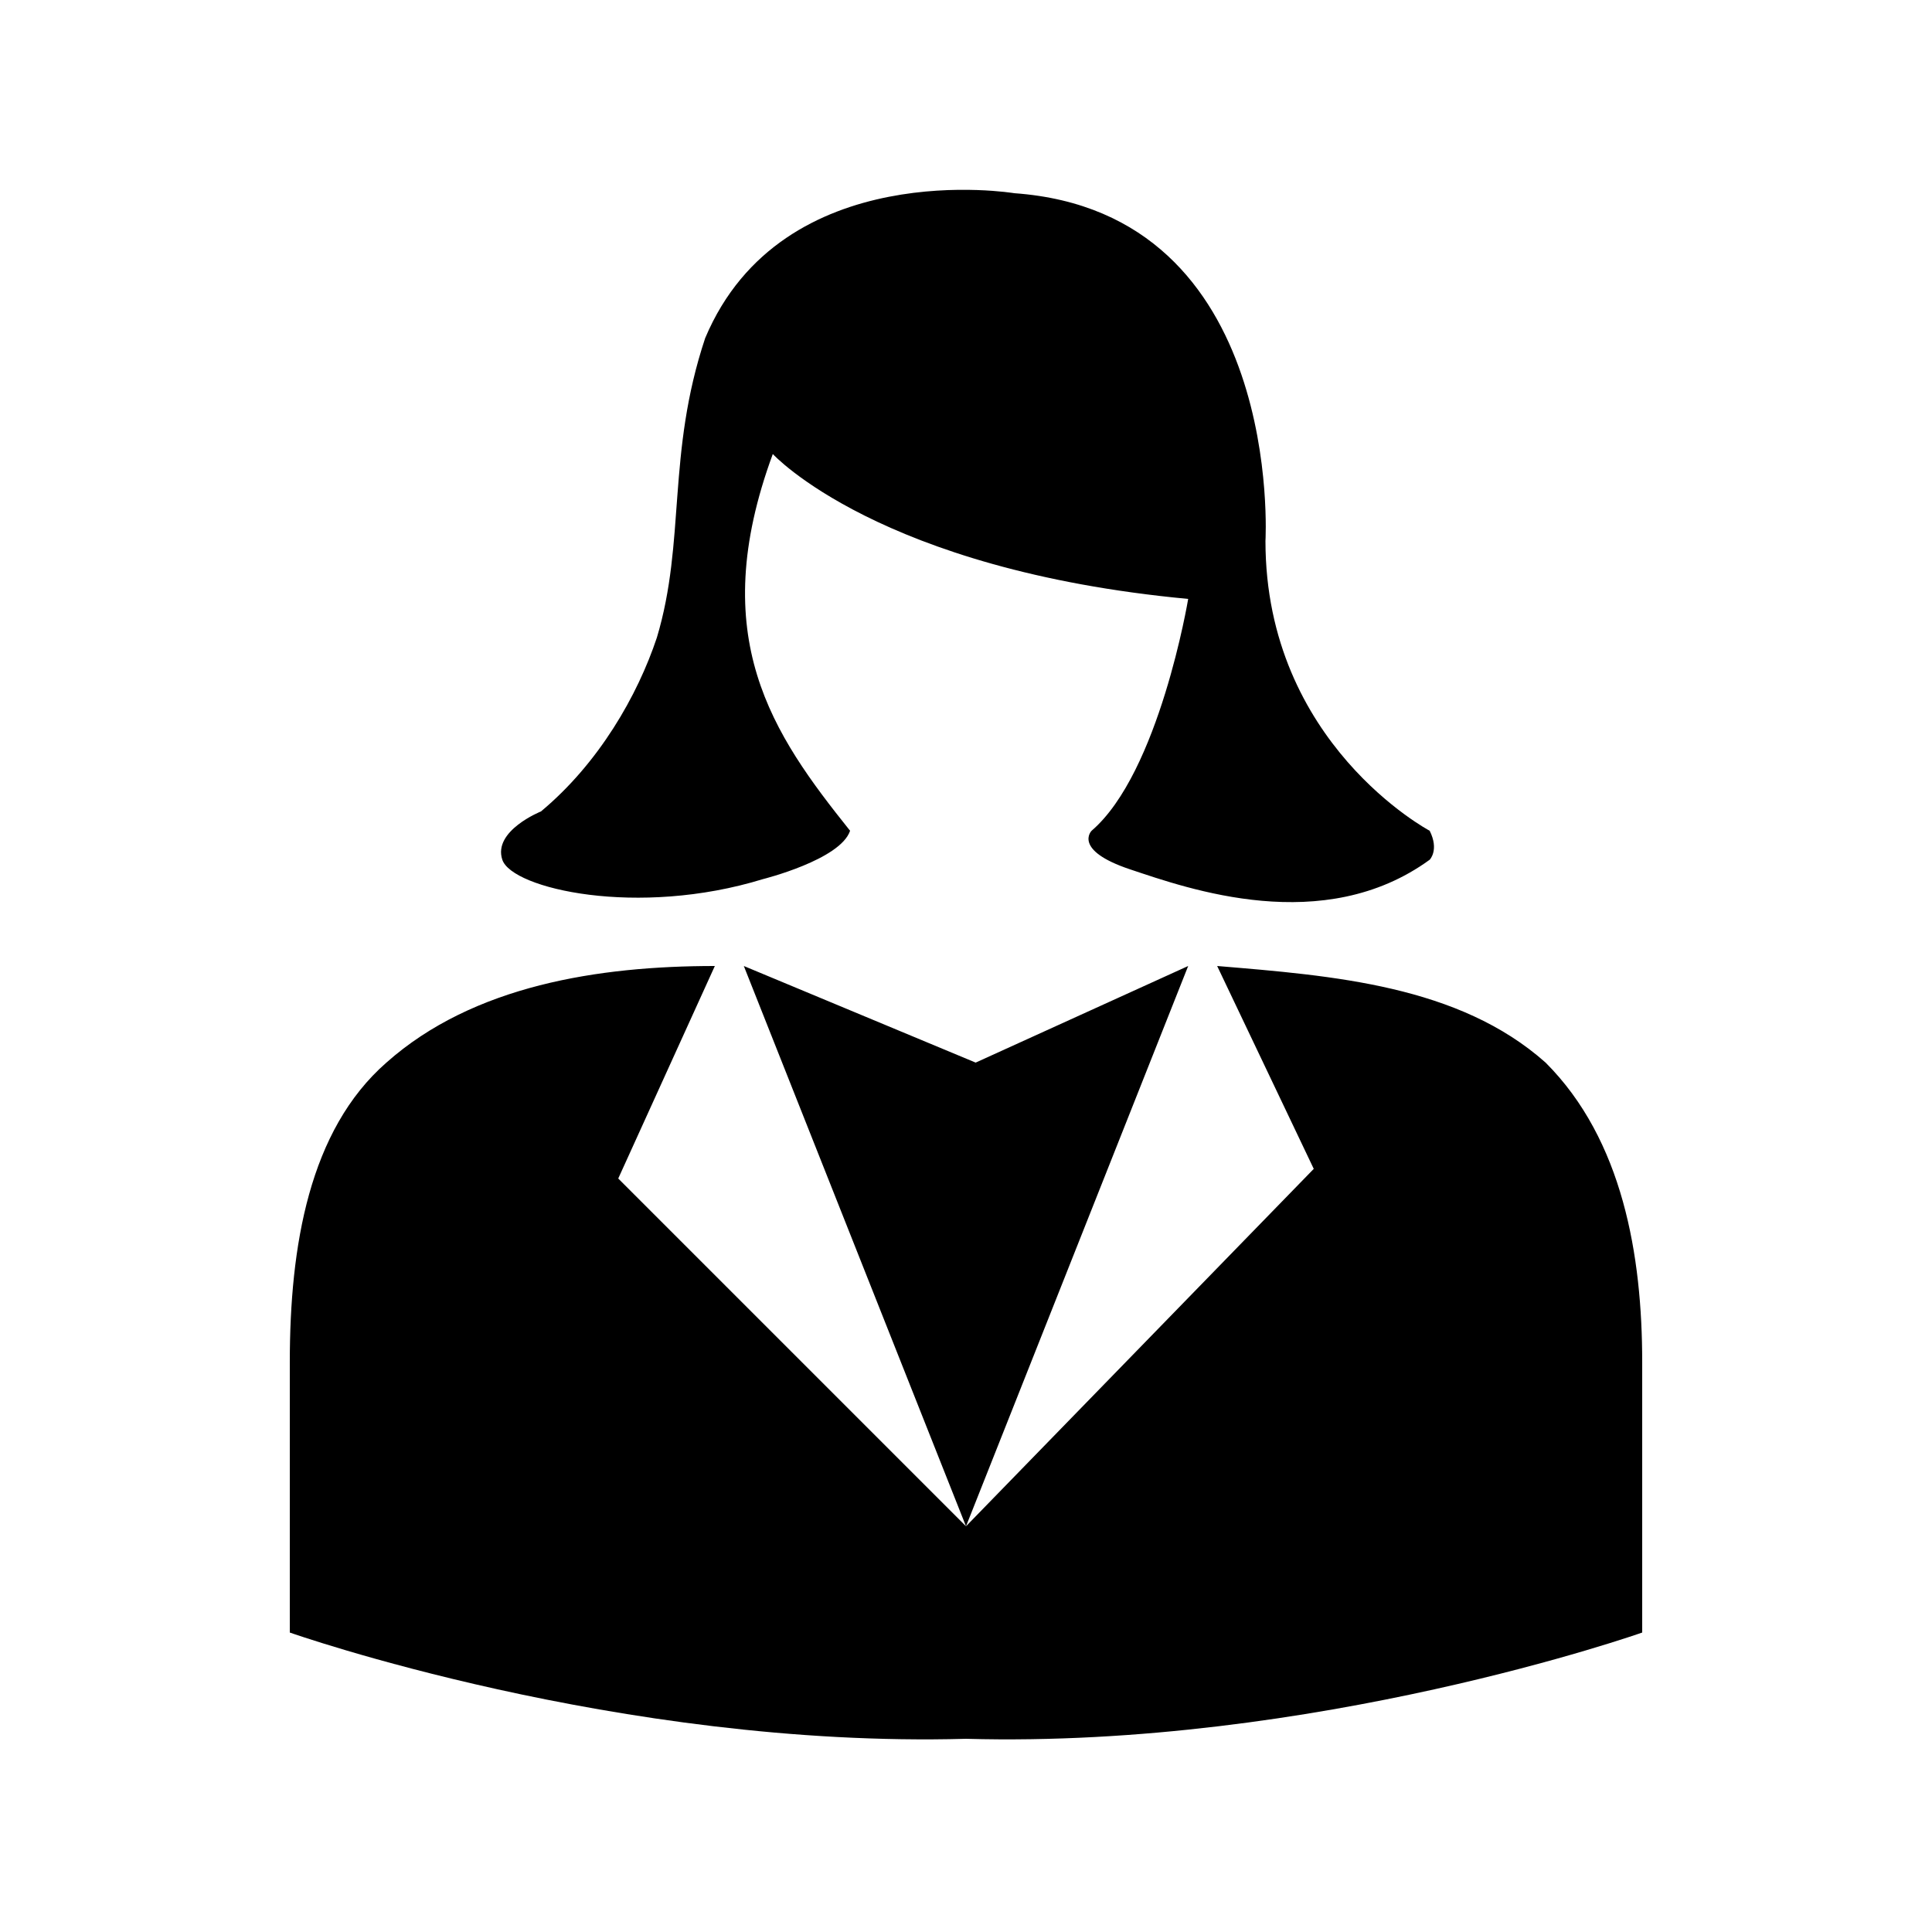
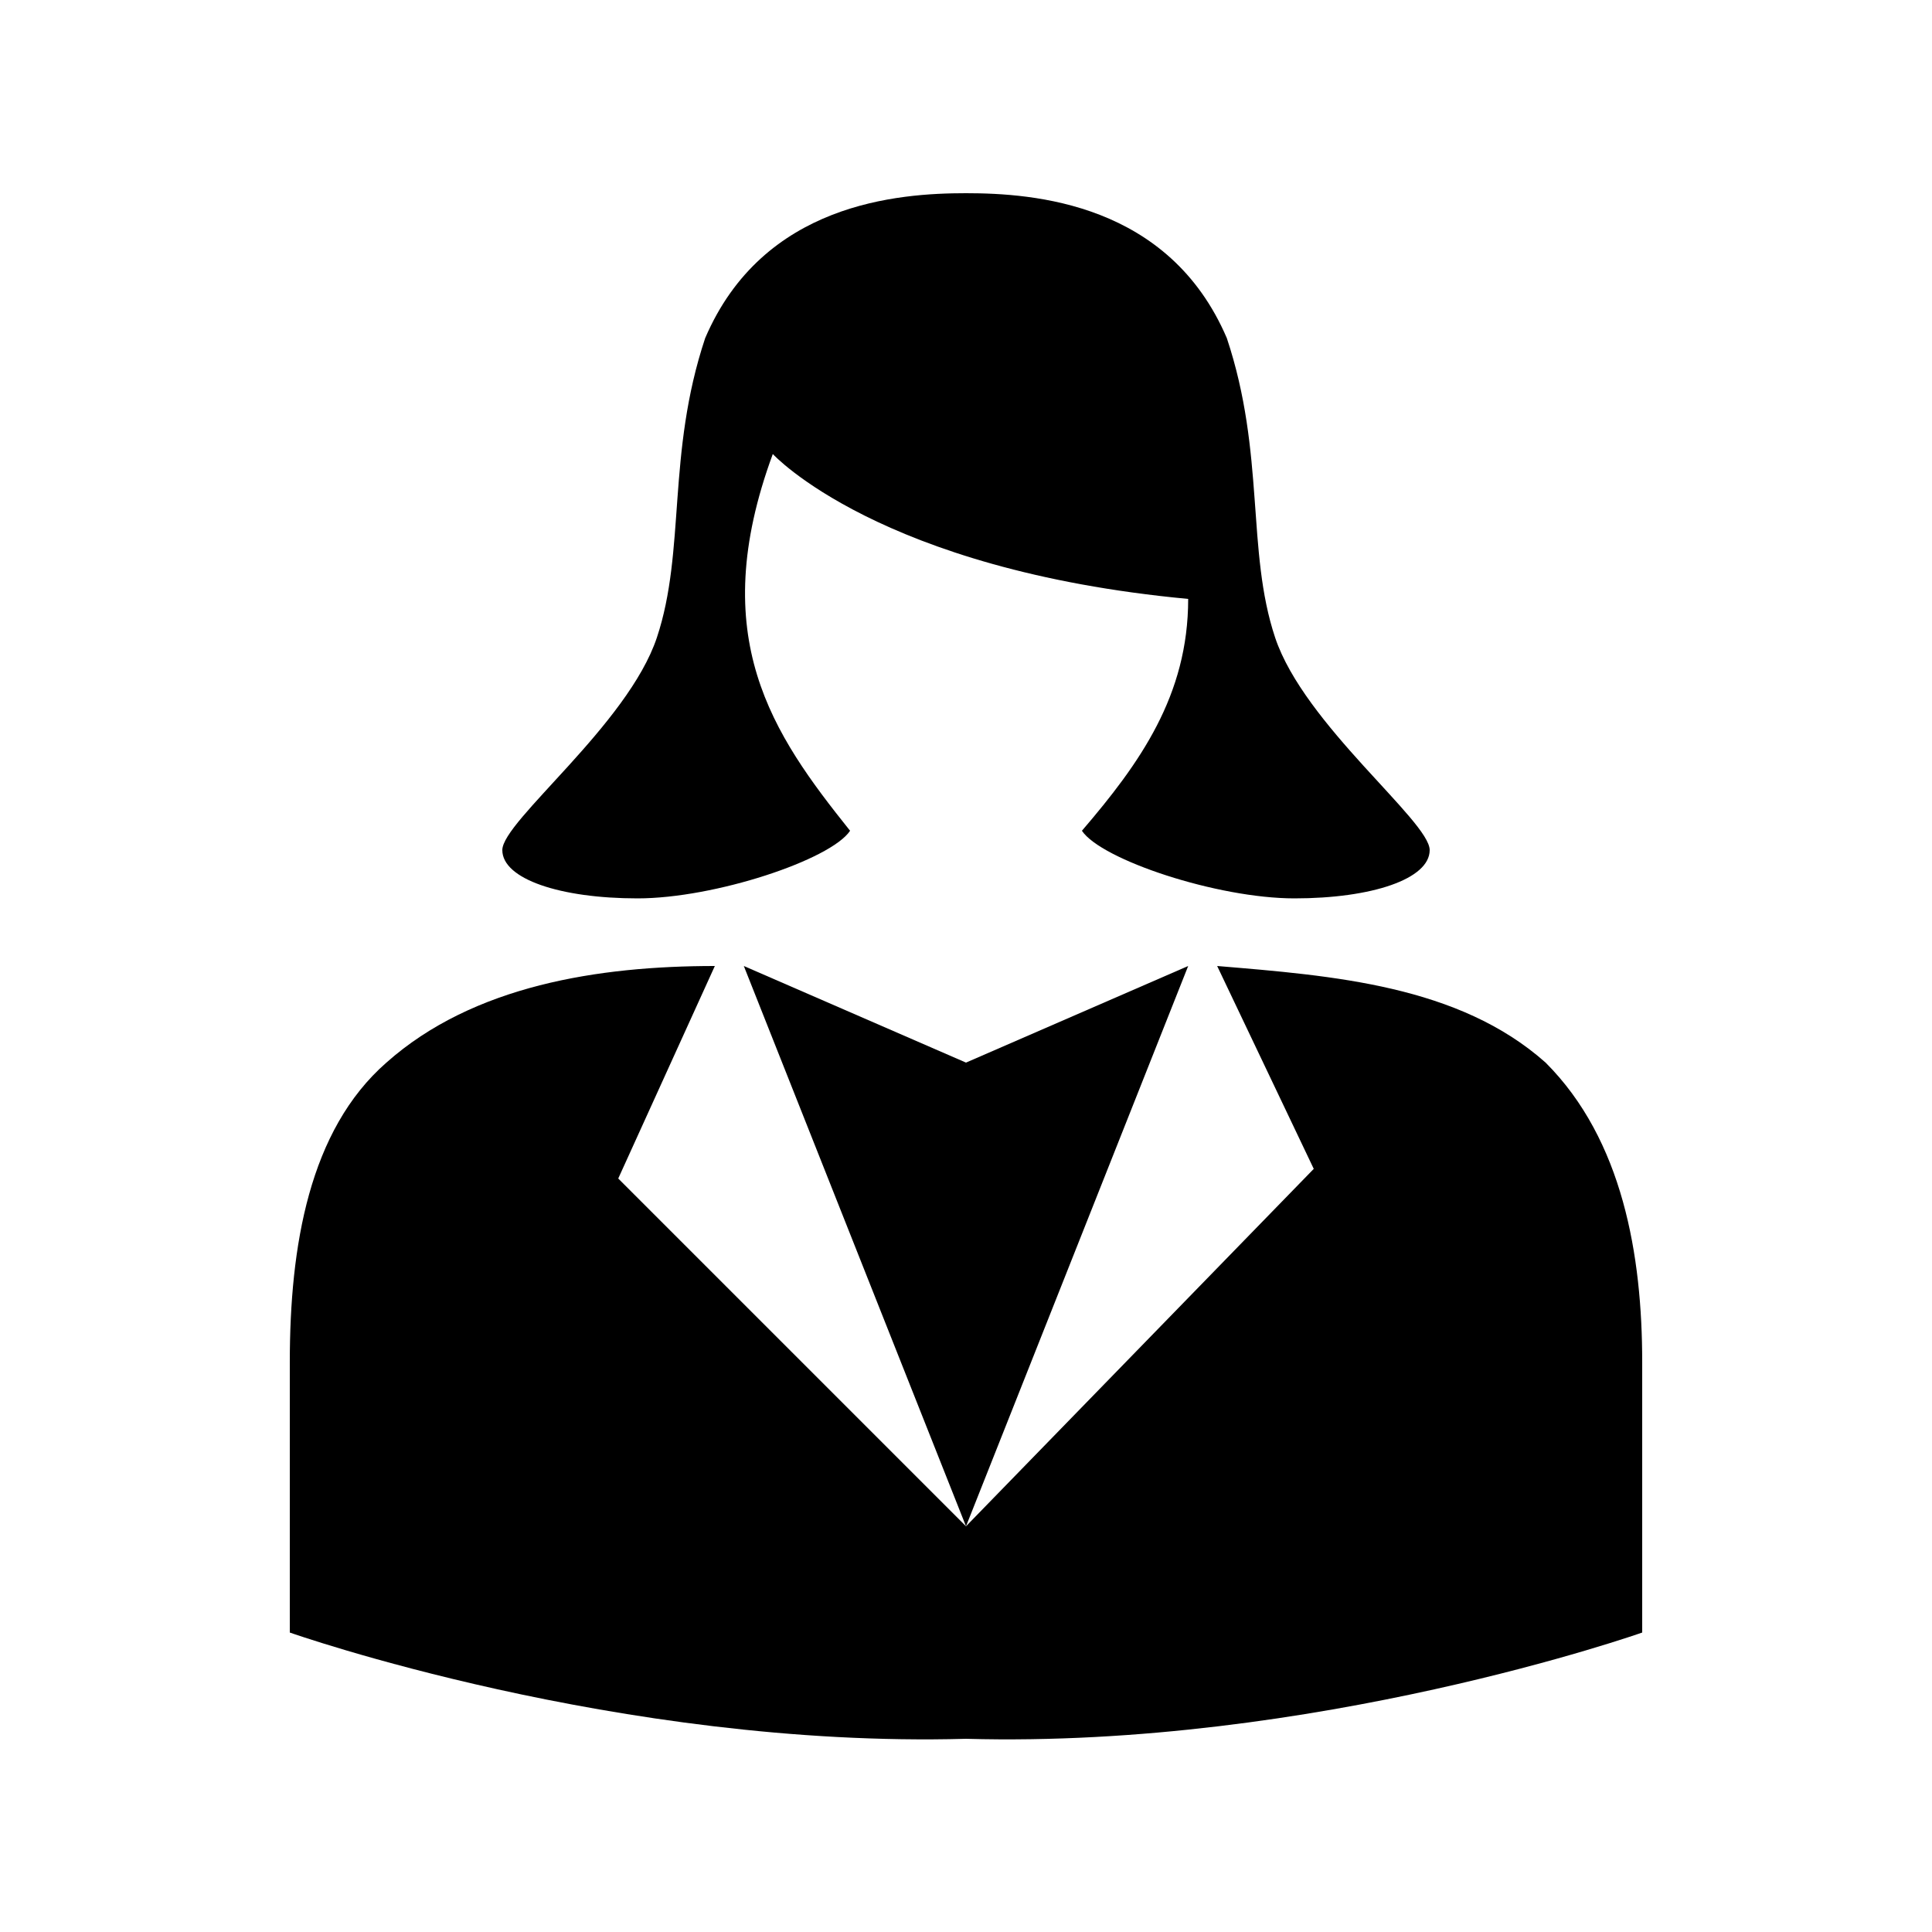
<svg xmlns="http://www.w3.org/2000/svg" viewBox="0 0 20 20">
  <rect x="0" fill="none" width="20" height="20" />
  <g>
-     <path d="M8 4.7s1.1 1.2 4.3 1.5c0 0-.3 1.8-1 2.4 0 0-.2.2.4.4s2 .7 3.1-.1c0 0 .1-.1 0-.3 0 0-1.7-.9-1.7-3 0 0 .2-3.4-2.6-3.6 0 0-2.4-.4-3.2 1.5-.4 1.2-.2 2.1-.5 3.1-.2.6-.6 1.3-1.2 1.8 0 0-.5.2-.4.5s1.4.6 2.7.2c0 0 .8-.2.9-.5-.8-1-1.5-2-.8-3.9zM7.4 10c-1.2 0-2.5.2-3.4 1-.8.7-1 1.9-1 3.1v2.8s3.4 1.2 7 1.1c3.6.1 7-1.1 7-1.1v-2.8c0-1.1-.2-2.3-1-3.1-.9-.8-2.2-.9-3.4-1l1 2.1-3.6 3.7 2.3-5.8-2.2 1-2.4-1 2.3 5.8-3.6-3.6 1-2.2z" />
+     <path d="M16 11c-.9-.8-2.2-.9-3.4-1l1 2.1-3.6 3.7-3.6-3.6 1-2.2c-1.2 0-2.5.2-3.4 1-.8.7-1 1.9-1 3.1v2.8s3.4 1.2 7 1.1c3.6.1 7-1.1 7-1.1v-2.8c0-1.1-.2-2.3-1-3.1zM6.6 9.3c.8 0 2-.4 2.2-.7-.8-1-1.5-2-.8-3.9 0 0 1.1 1.2 4.3 1.5 0 1-.5 1.7-1.1 2.4.2.3 1.4.7 2.2.7s1.4-.2 1.4-.5-1.3-1.3-1.6-2.2c-.3-.9-.1-1.9-.5-3.1-.6-1.4-2-1.5-2.7-1.5-.7 0-2.1.1-2.7 1.5-.4 1.2-.2 2.2-.5 3.1-.3.9-1.6 1.9-1.6 2.2 0 .3.6.5 1.4.5z" />
+     <path d="M10 11l-2.3-1 2.3 5.8 2.3-5.8" />
  </g>
</svg>
